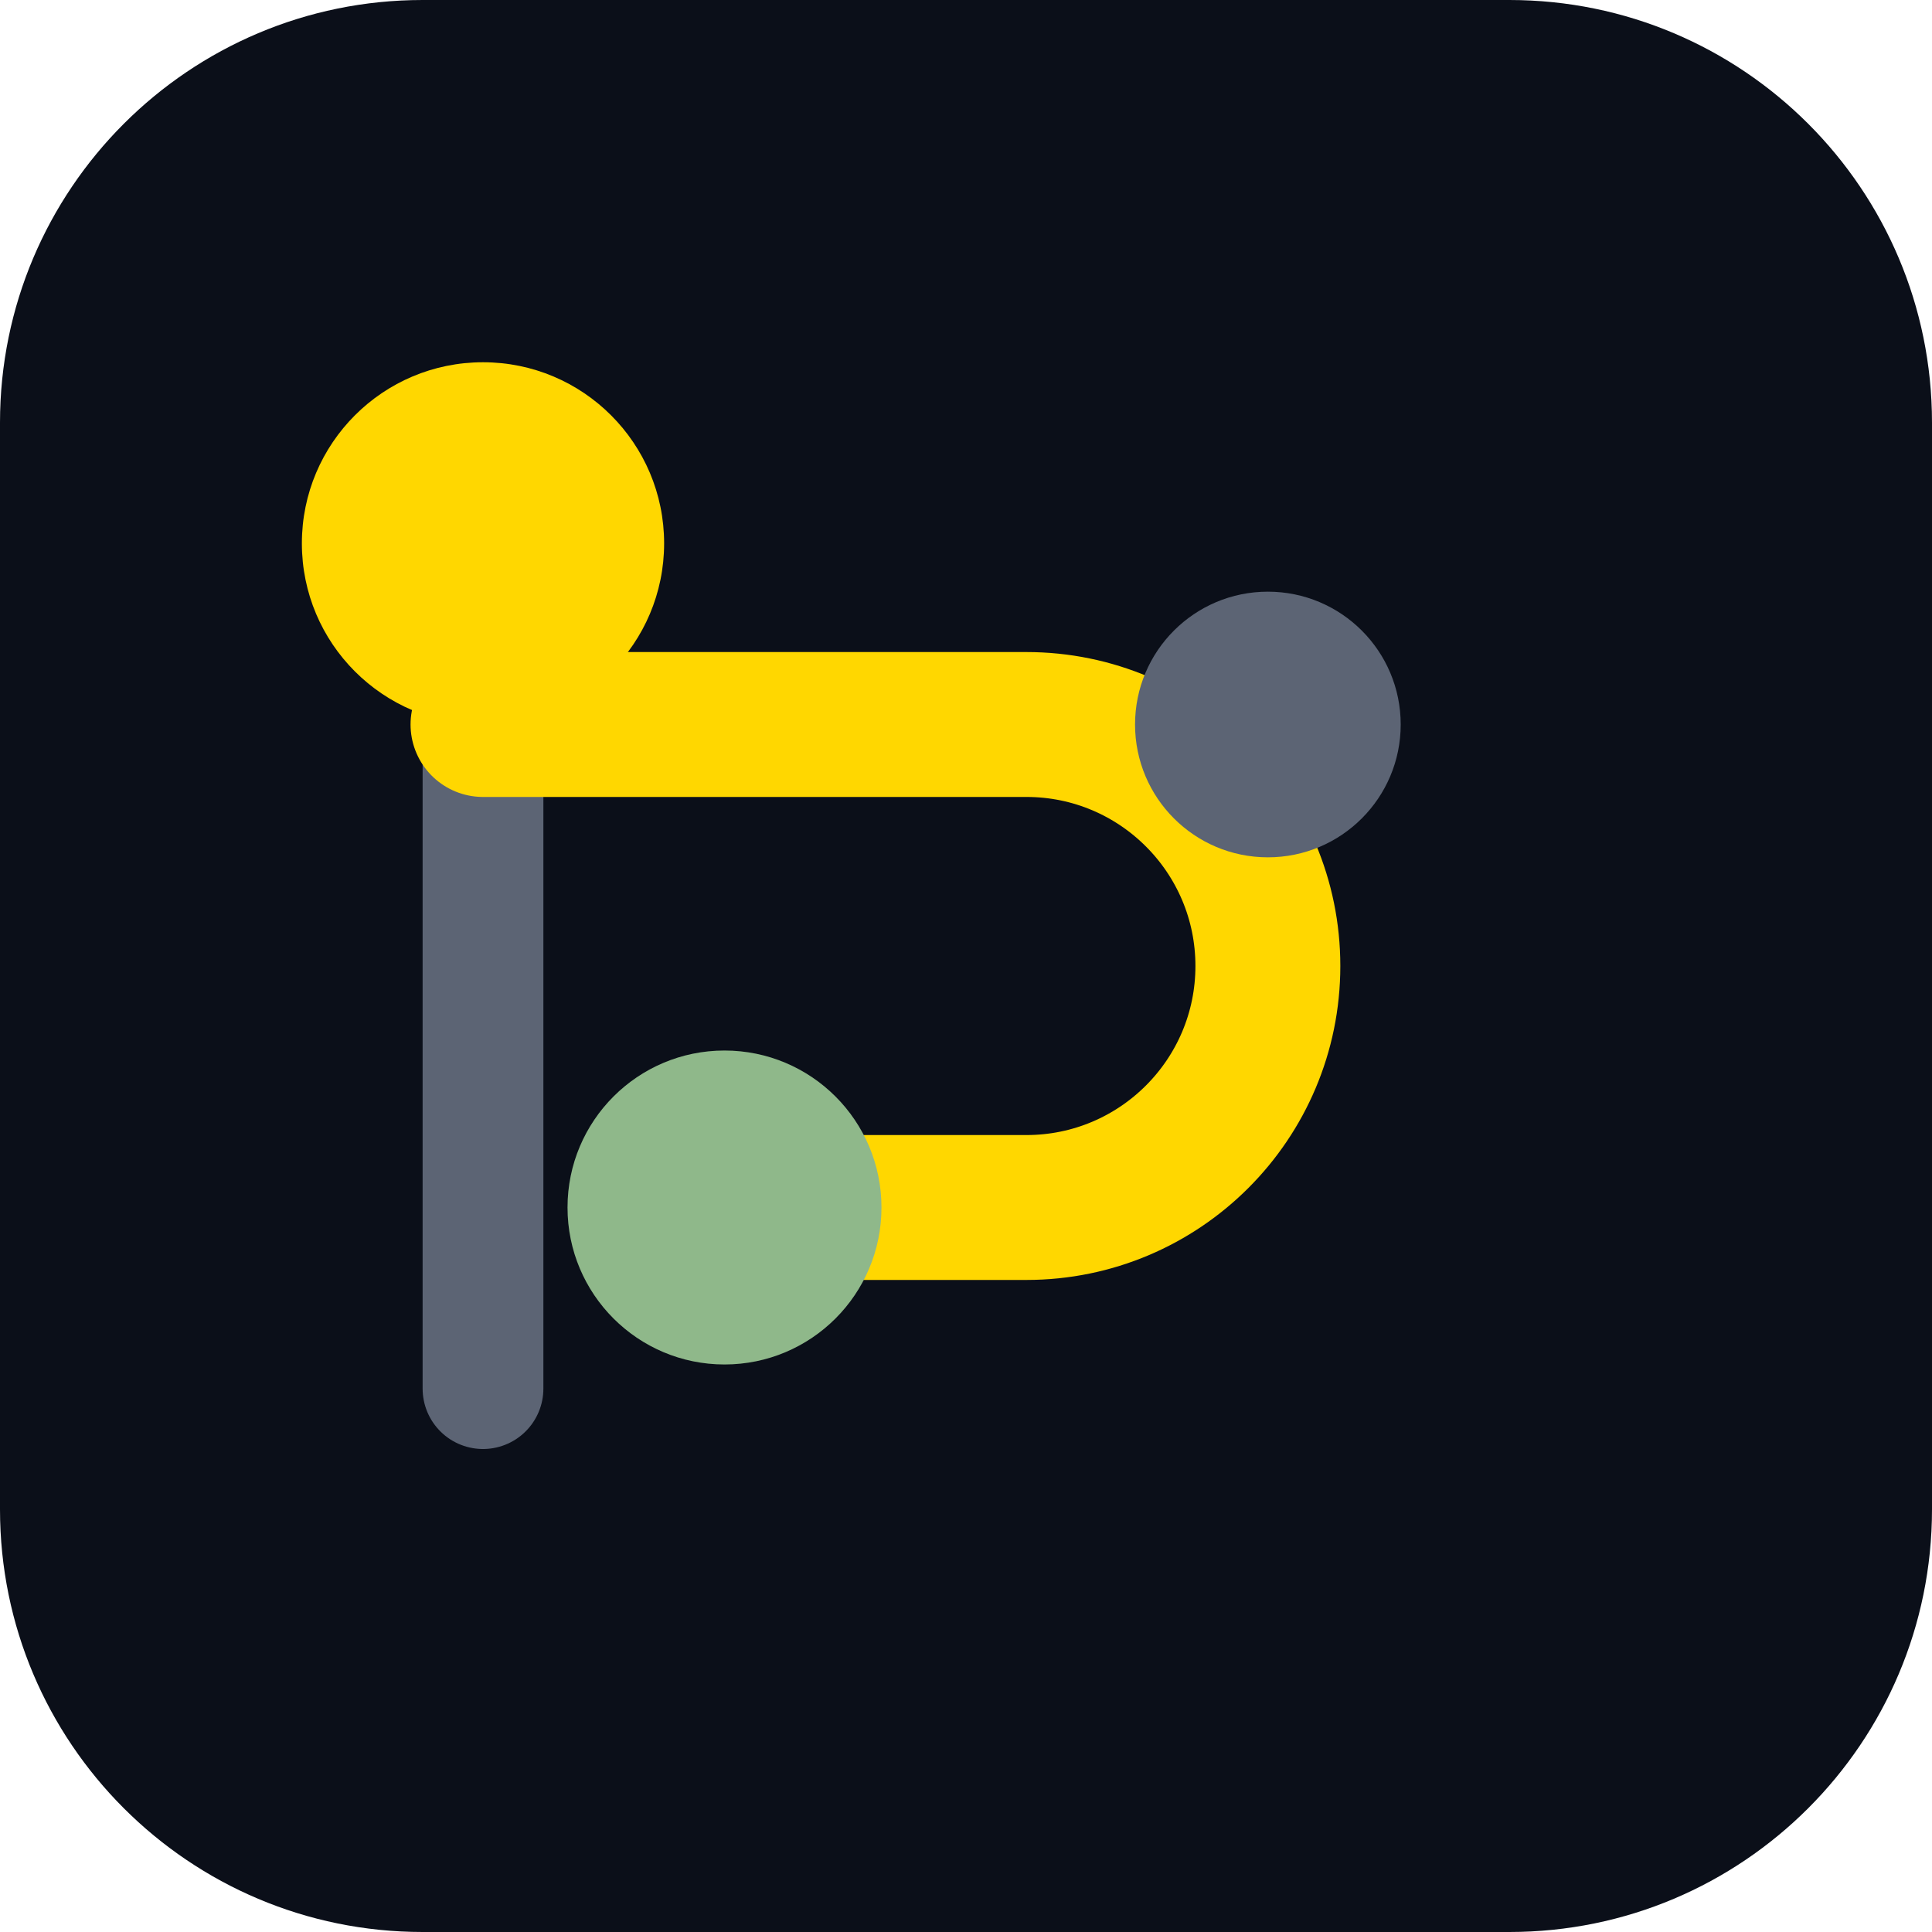
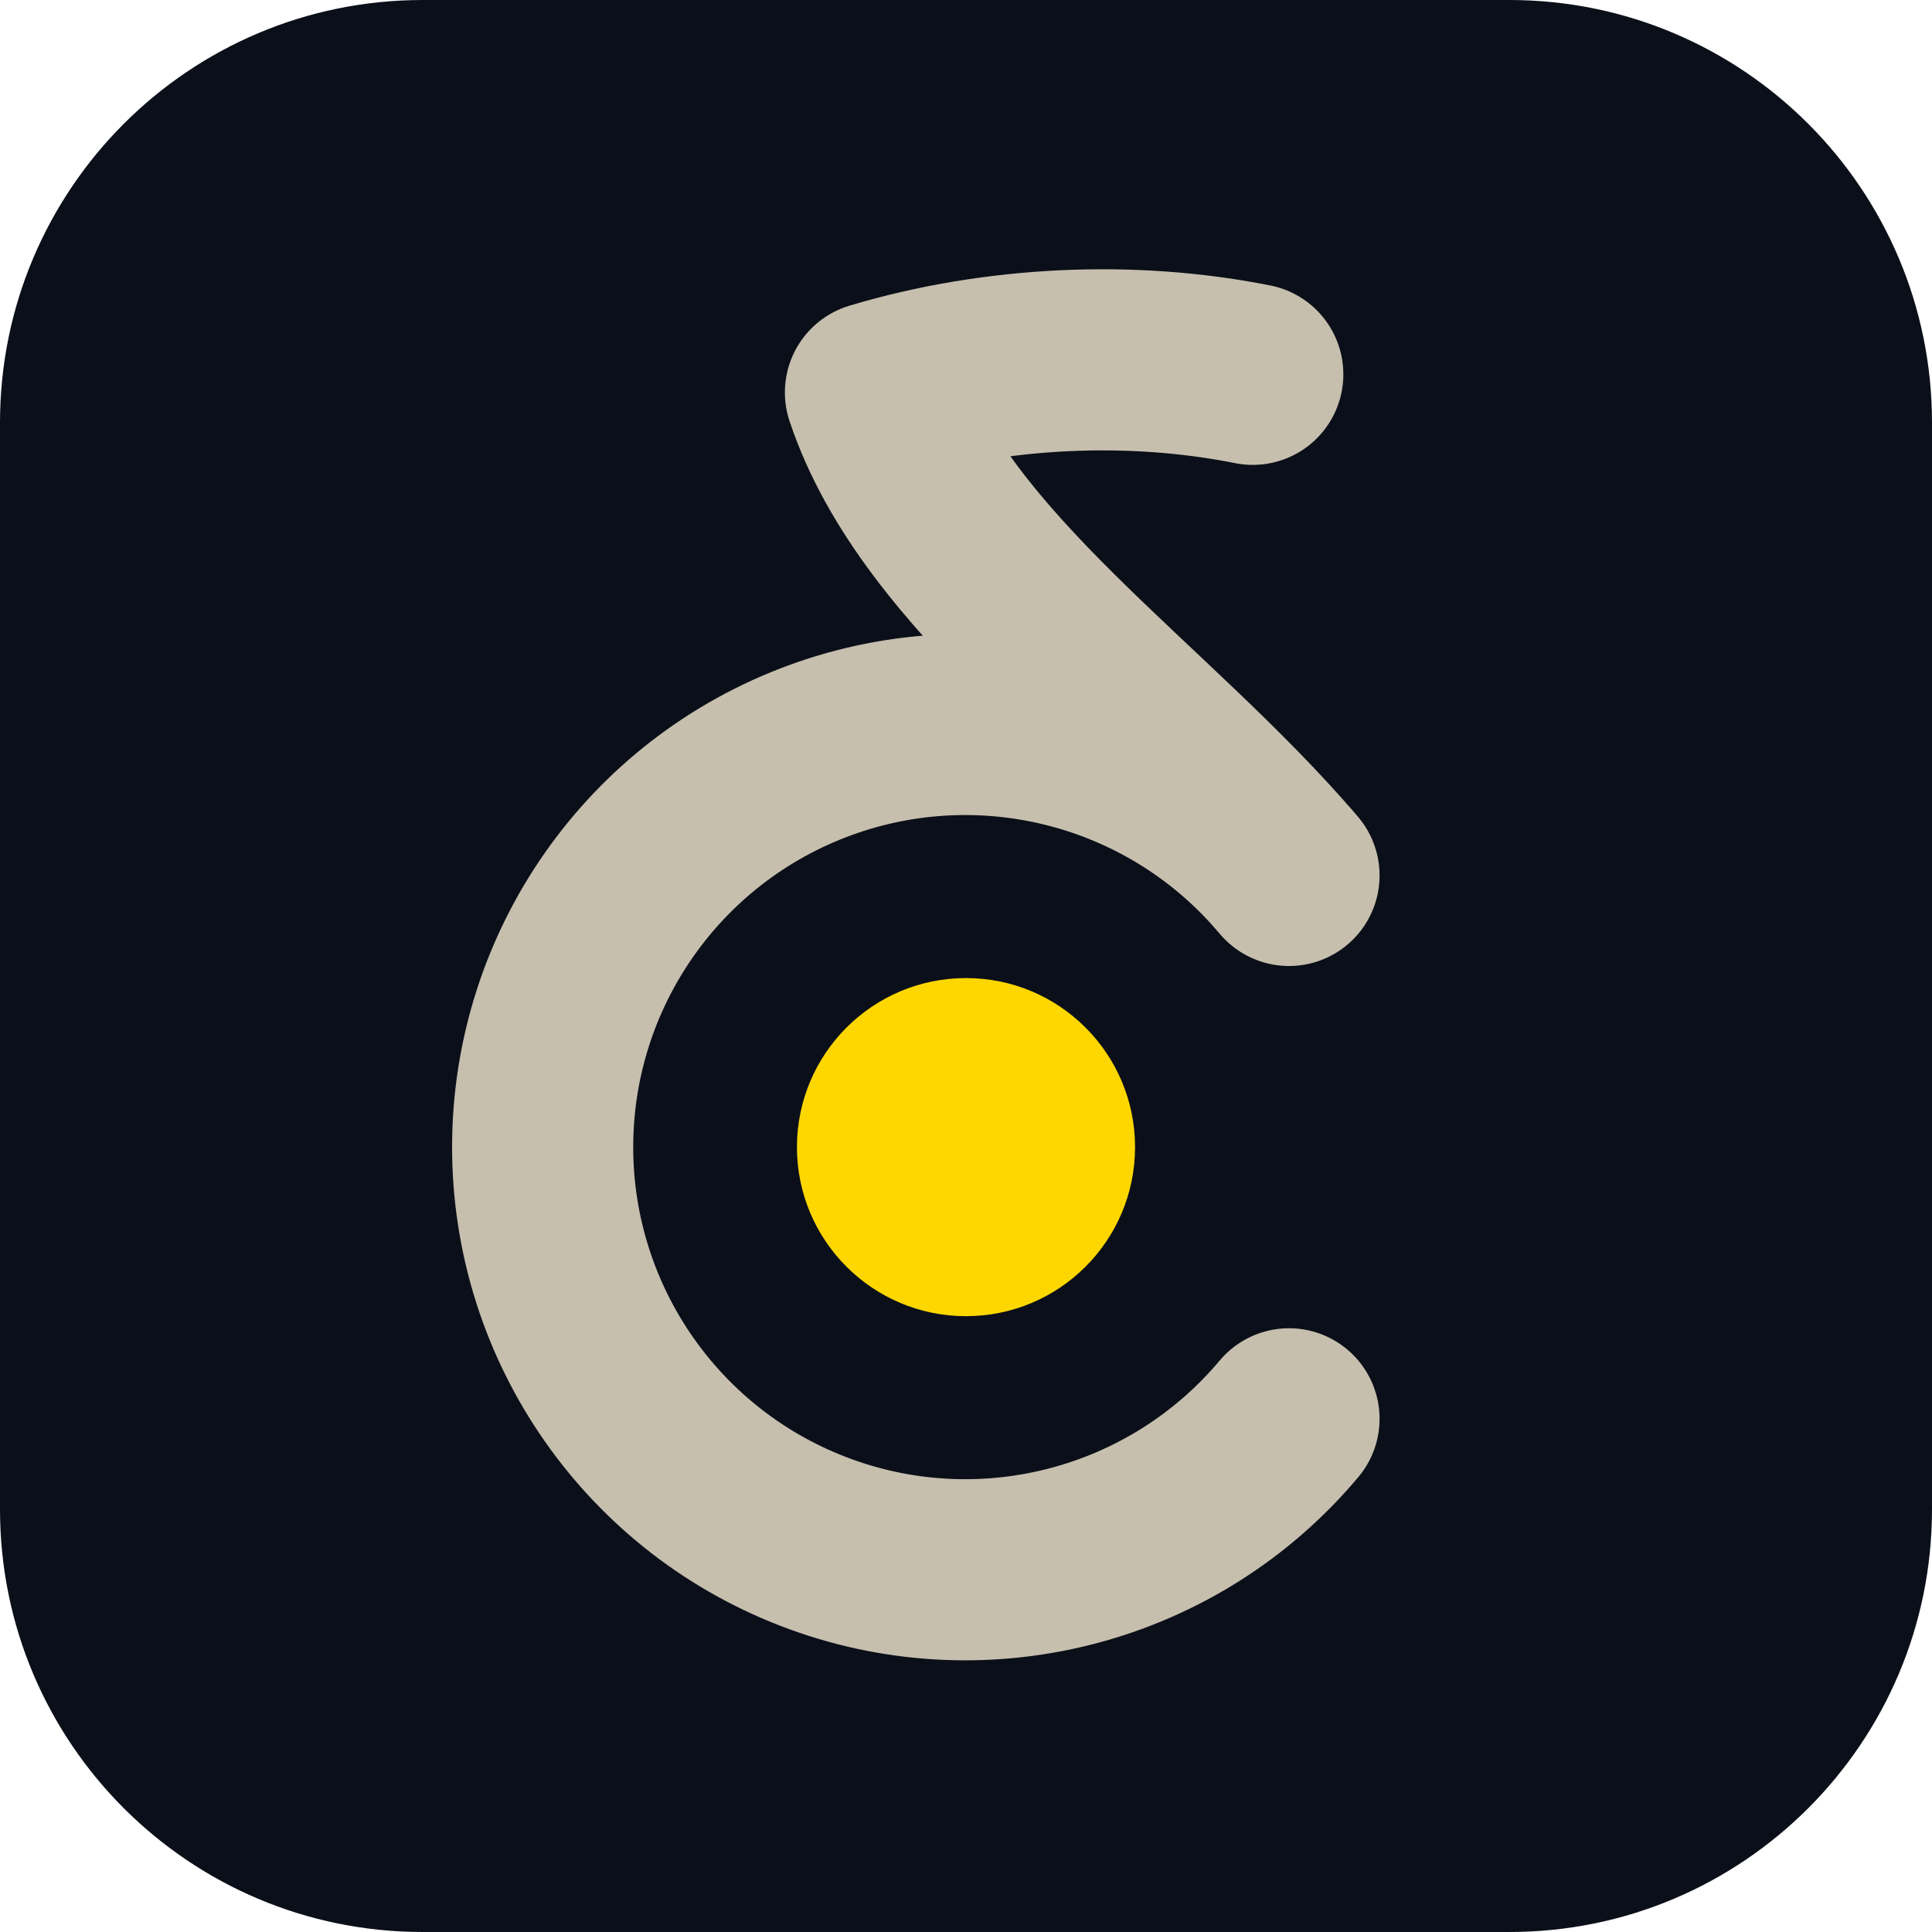
- <svg xmlns="http://www.w3.org/2000/svg" viewBox="0 0 32 32">
-   <rect width="32" height="32" rx="7" fill="#0b0f19" />
-   <path d="M8 23V9" stroke="#5c6474" stroke-width="2" stroke-linecap="round" />
-   <path d="M8 12h9a4 4 0 0 1 0 8h-5" stroke="#ffd700" stroke-width="2.4" fill="none" stroke-linecap="round" stroke-linejoin="round" />
-   <circle cx="8" cy="9" r="3" fill="#ffd700" />
-   <circle cx="12" cy="20" r="2.6" fill="#8fb88a" />
-   <circle cx="21" cy="12" r="2.2" fill="#5c6474" />
+ <svg xmlns="http://www.w3.org/2000/svg" viewBox="0 0 64 64" width="64" height="64">
+   <rect width="64" height="64" rx="14" fill="#0b0f19" />
+   <path d="M42.7 47 A14 14 0 1 1 42.7 29 C38 23.5 31 19 29 13 C33 11.8 37.5 11.6 41.5 12.4" fill="none" stroke="#c6bfae" stroke-width="6" stroke-linecap="round" stroke-linejoin="round" />
+   <circle cx="32" cy="38" r="5.6" fill="#ffd700" />
</svg>
